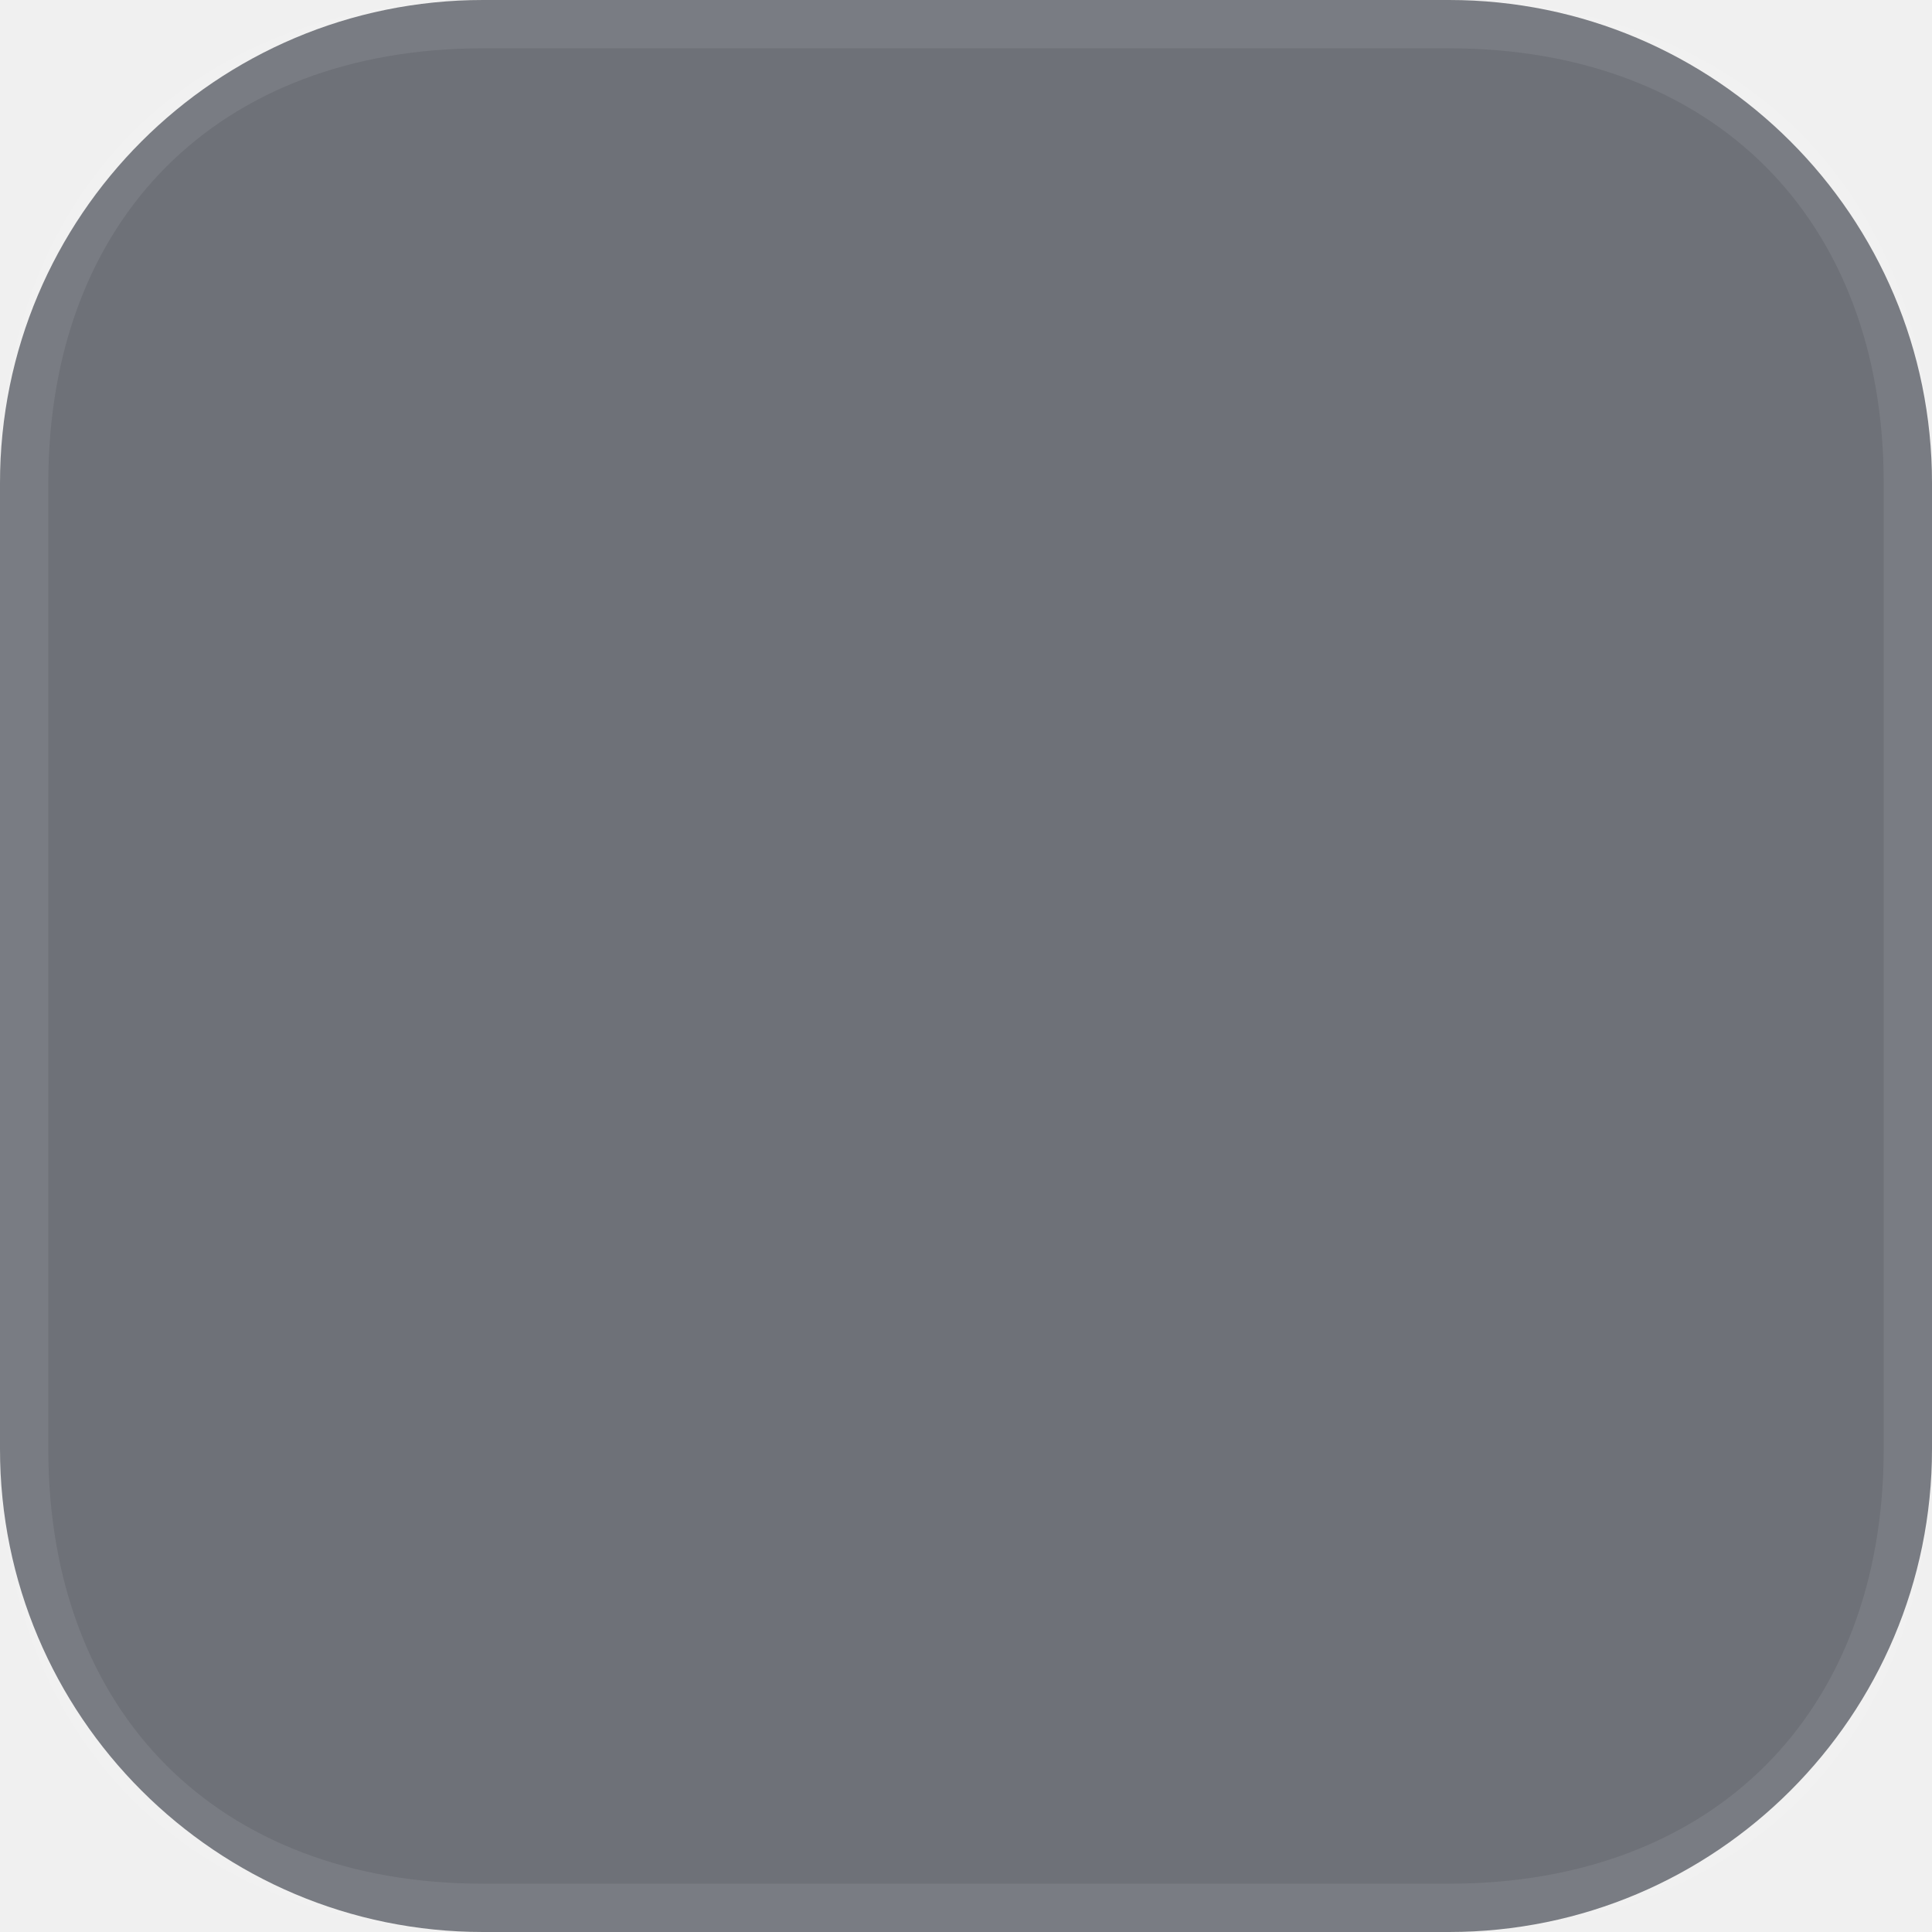
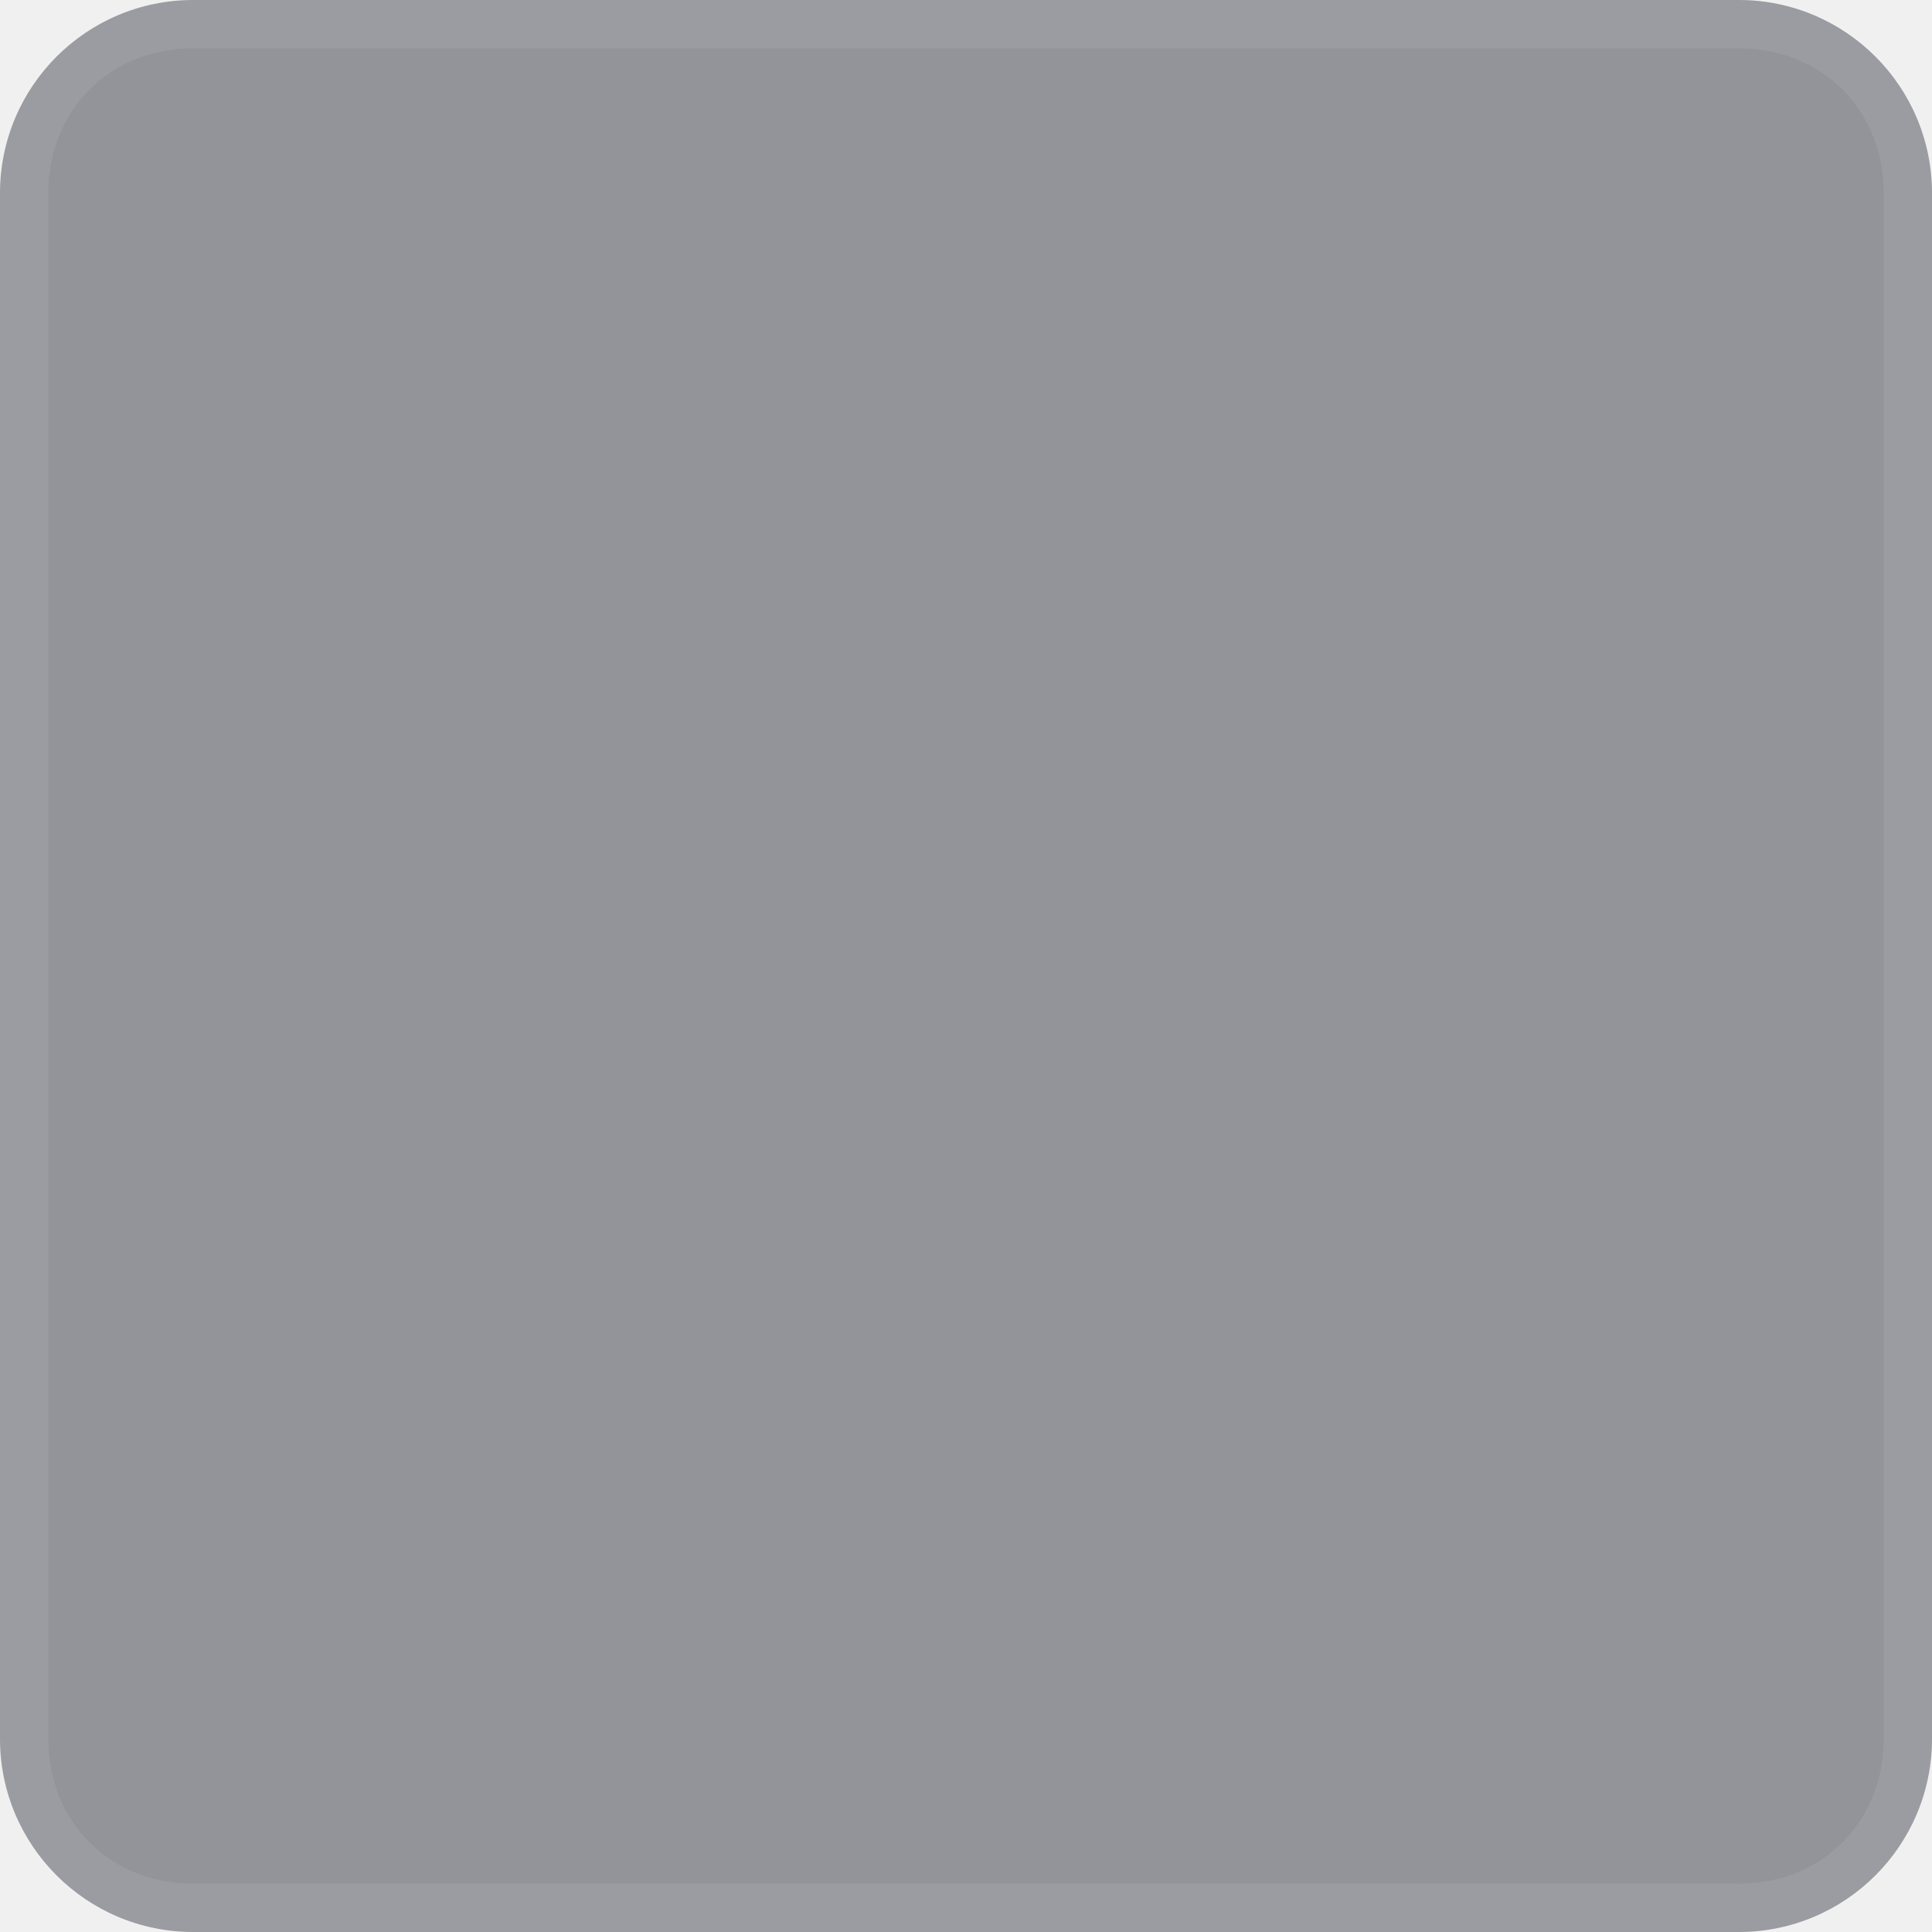
<svg xmlns="http://www.w3.org/2000/svg" viewBox="0 0 40 40" width="40" height="40">
  <g id="topleft" transform="translate(0, 0)">
-     <path fill="#040a16" opacity="0.55" d="M10 10 V0 C4.477 0 0 4.477 0 10 Z" />
-     <path fill="none" stroke="#ffffff" opacity="0.08" stroke-width="1" d="M10 0.5 C4.25 0.5 0.5 4.25 0.5 10" />
+     <path fill="#040a16" opacity="0.40" d="M4 4 V0 C1.79 0 0 1.79 0 4 Z" />
+     <path fill="none" stroke="#ffffff" opacity="0.08" stroke-width="1" d="M4 0.5 C2 0.5 0.5 2 0.5 4" />
  </g>
-   <g id="top" transform="translate(10, 0)">
-     <rect fill="#040a16" opacity="0.55" width="20" height="10" />
-     <line fill="none" stroke="#ffffff" opacity="0.08" stroke-width="1" x1="0" y1="0.5" x2="20" y2="0.5" />
+   <g id="top" transform="translate(4, 0)">
+     <rect fill="#040a16" opacity="0.40" width="32" height="4" />
+     <line fill="none" stroke="#ffffff" opacity="0.08" stroke-width="1" x1="0" y1="0.5" x2="32" y2="0.5" />
  </g>
-   <g id="topright" transform="translate(30, 0)">
-     <path fill="#040a16" opacity="0.55" d="M0 10 V0 C5.523 0 10 4.477 10 10 Z" />
-     <path fill="none" stroke="#ffffff" opacity="0.08" stroke-width="1" d="M0 0.5 C5.75 0.5 9.5 4.25 9.5 10" />
+   <g id="topright" transform="translate(36, 0)">
+     <path fill="#040a16" opacity="0.40" d="M0 4 V0 C2.21 0 4 1.79 4 4 Z" />
+     <path fill="none" stroke="#ffffff" opacity="0.08" stroke-width="1" d="M0 0.5 C2 0.5 3.5 2 3.5 4" />
  </g>
-   <g id="left" transform="translate(0, 10)">
-     <rect fill="#040a16" opacity="0.55" width="10" height="20" />
-     <line fill="none" stroke="#ffffff" opacity="0.08" stroke-width="1" x1="0.5" y1="0" x2="0.5" y2="20" />
+   <g id="left" transform="translate(0, 4)">
+     <rect fill="#040a16" opacity="0.40" width="4" height="32" />
+     <line fill="none" stroke="#ffffff" opacity="0.08" stroke-width="1" x1="0.5" y1="0" x2="0.5" y2="32" />
  </g>
-   <g id="center" transform="translate(10, 10)">
-     <rect fill="#040a16" opacity="0.55" width="20" height="20" />
+   <g id="center" transform="translate(4, 4)">
+     <rect fill="#040a16" opacity="0.40" width="32" height="32" />
  </g>
-   <g id="right" transform="translate(30, 10)">
-     <rect fill="#040a16" opacity="0.55" width="10" height="20" />
-     <line fill="none" stroke="#ffffff" opacity="0.08" stroke-width="1" x1="9.5" y1="0" x2="9.5" y2="20" />
+   <g id="right" transform="translate(36, 4)">
+     <rect fill="#040a16" opacity="0.40" width="4" height="32" />
+     <line fill="none" stroke="#ffffff" opacity="0.08" stroke-width="1" x1="3.5" y1="0" x2="3.5" y2="32" />
  </g>
-   <g id="bottomleft" transform="translate(0, 30)">
-     <path fill="#040a16" opacity="0.55" d="M10 0 V10 C4.477 10 0 5.523 0 0 Z" />
-     <path fill="none" stroke="#ffffff" opacity="0.08" stroke-width="1" d="M10 9.5 C4.25 9.5 0.5 5.75 0.5 0" />
+   <g id="bottomleft" transform="translate(0, 36)">
+     <path fill="#040a16" opacity="0.40" d="M4 0 V4 C1.79 4 0 2.21 0 0 Z" />
+     <path fill="none" stroke="#ffffff" opacity="0.08" stroke-width="1" d="M4 3.5 C2 3.5 0.5 2 0.5 0" />
  </g>
-   <g id="bottom" transform="translate(10, 30)">
-     <rect fill="#040a16" opacity="0.55" width="20" height="10" />
-     <line fill="none" stroke="#ffffff" opacity="0.08" stroke-width="1" x1="0" y1="9.5" x2="20" y2="9.5" />
+   <g id="bottom" transform="translate(4, 36)">
+     <rect fill="#040a16" opacity="0.40" width="32" height="4" />
+     <line fill="none" stroke="#ffffff" opacity="0.08" stroke-width="1" x1="0" y1="3.5" x2="32" y2="3.5" />
  </g>
-   <g id="bottomright" transform="translate(30, 30)">
-     <path fill="#040a16" opacity="0.55" d="M0 0 V10 C5.523 10 10 5.523 10 0 Z" />
-     <path fill="none" stroke="#ffffff" opacity="0.08" stroke-width="1" d="M0 9.5 C5.75 9.5 9.5 5.75 9.5 0" />
+   <g id="bottomright" transform="translate(36, 36)">
+     <path fill="#040a16" opacity="0.40" d="M0 0 V4 C2.21 4 4 2.21 4 0 Z" />
+     <path fill="none" stroke="#ffffff" opacity="0.08" stroke-width="1" d="M0 3.5 C2 3.5 3.5 2 3.5 0" />
  </g>
</svg>
